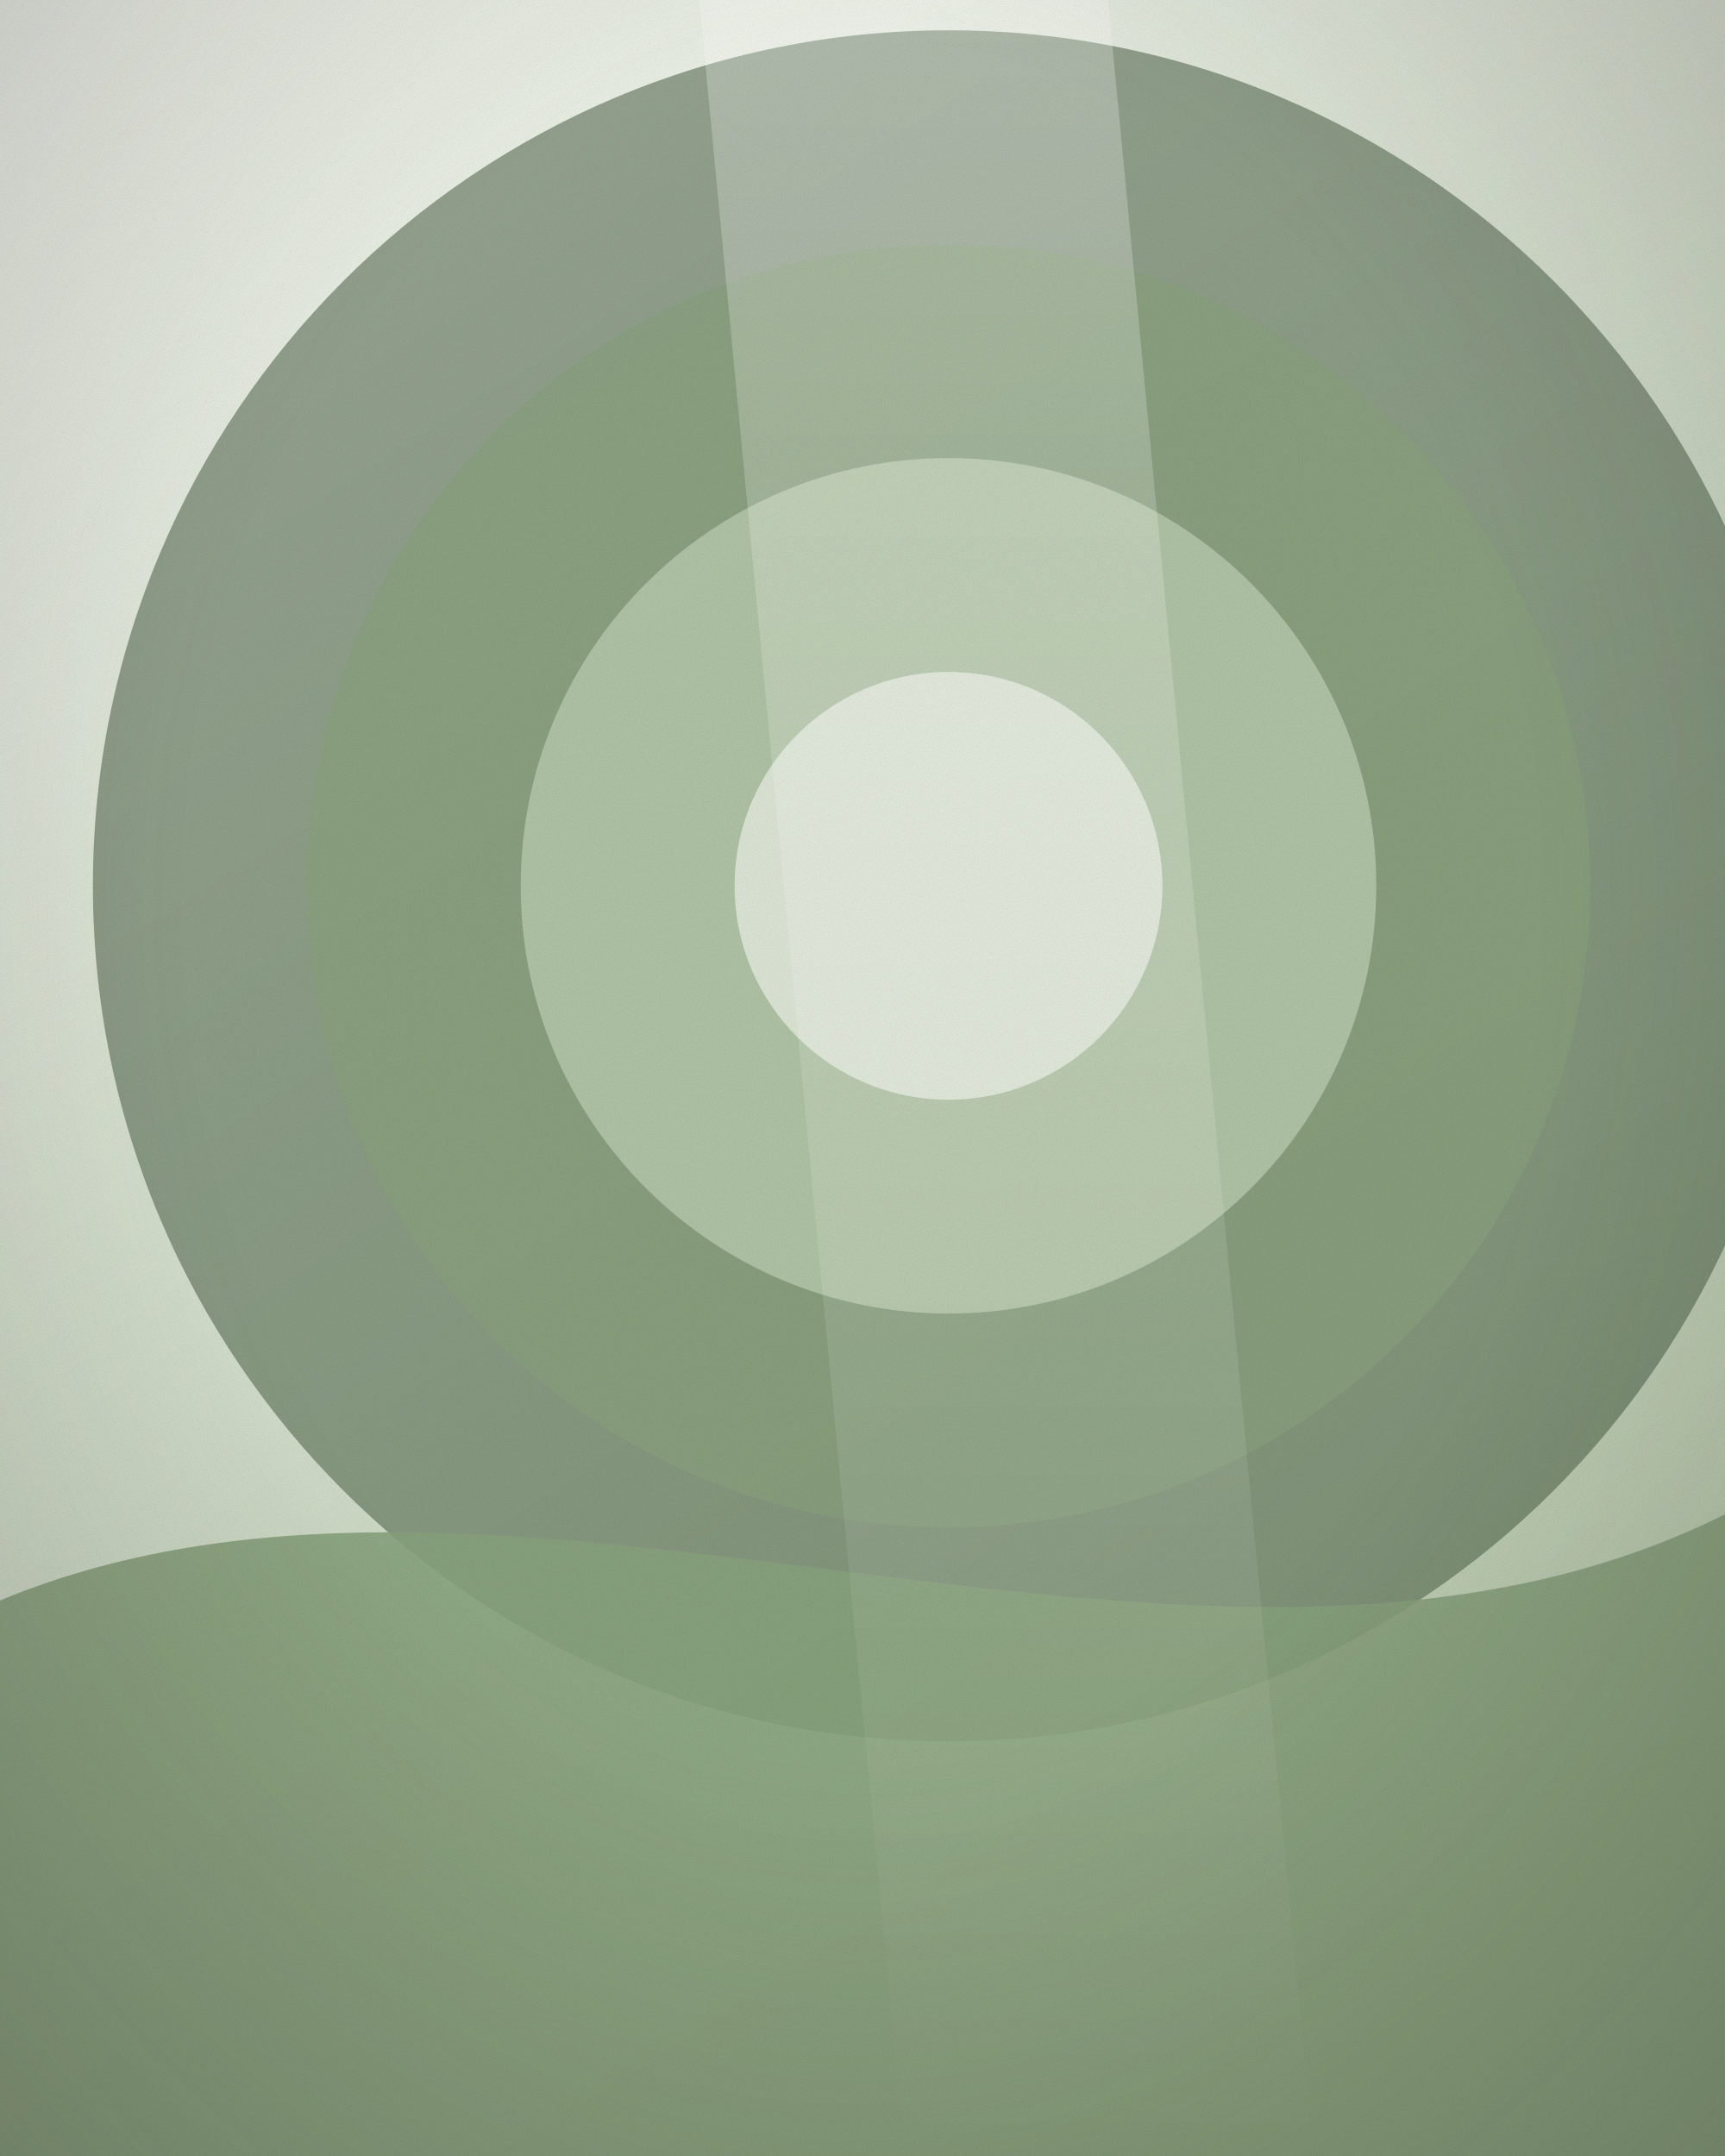
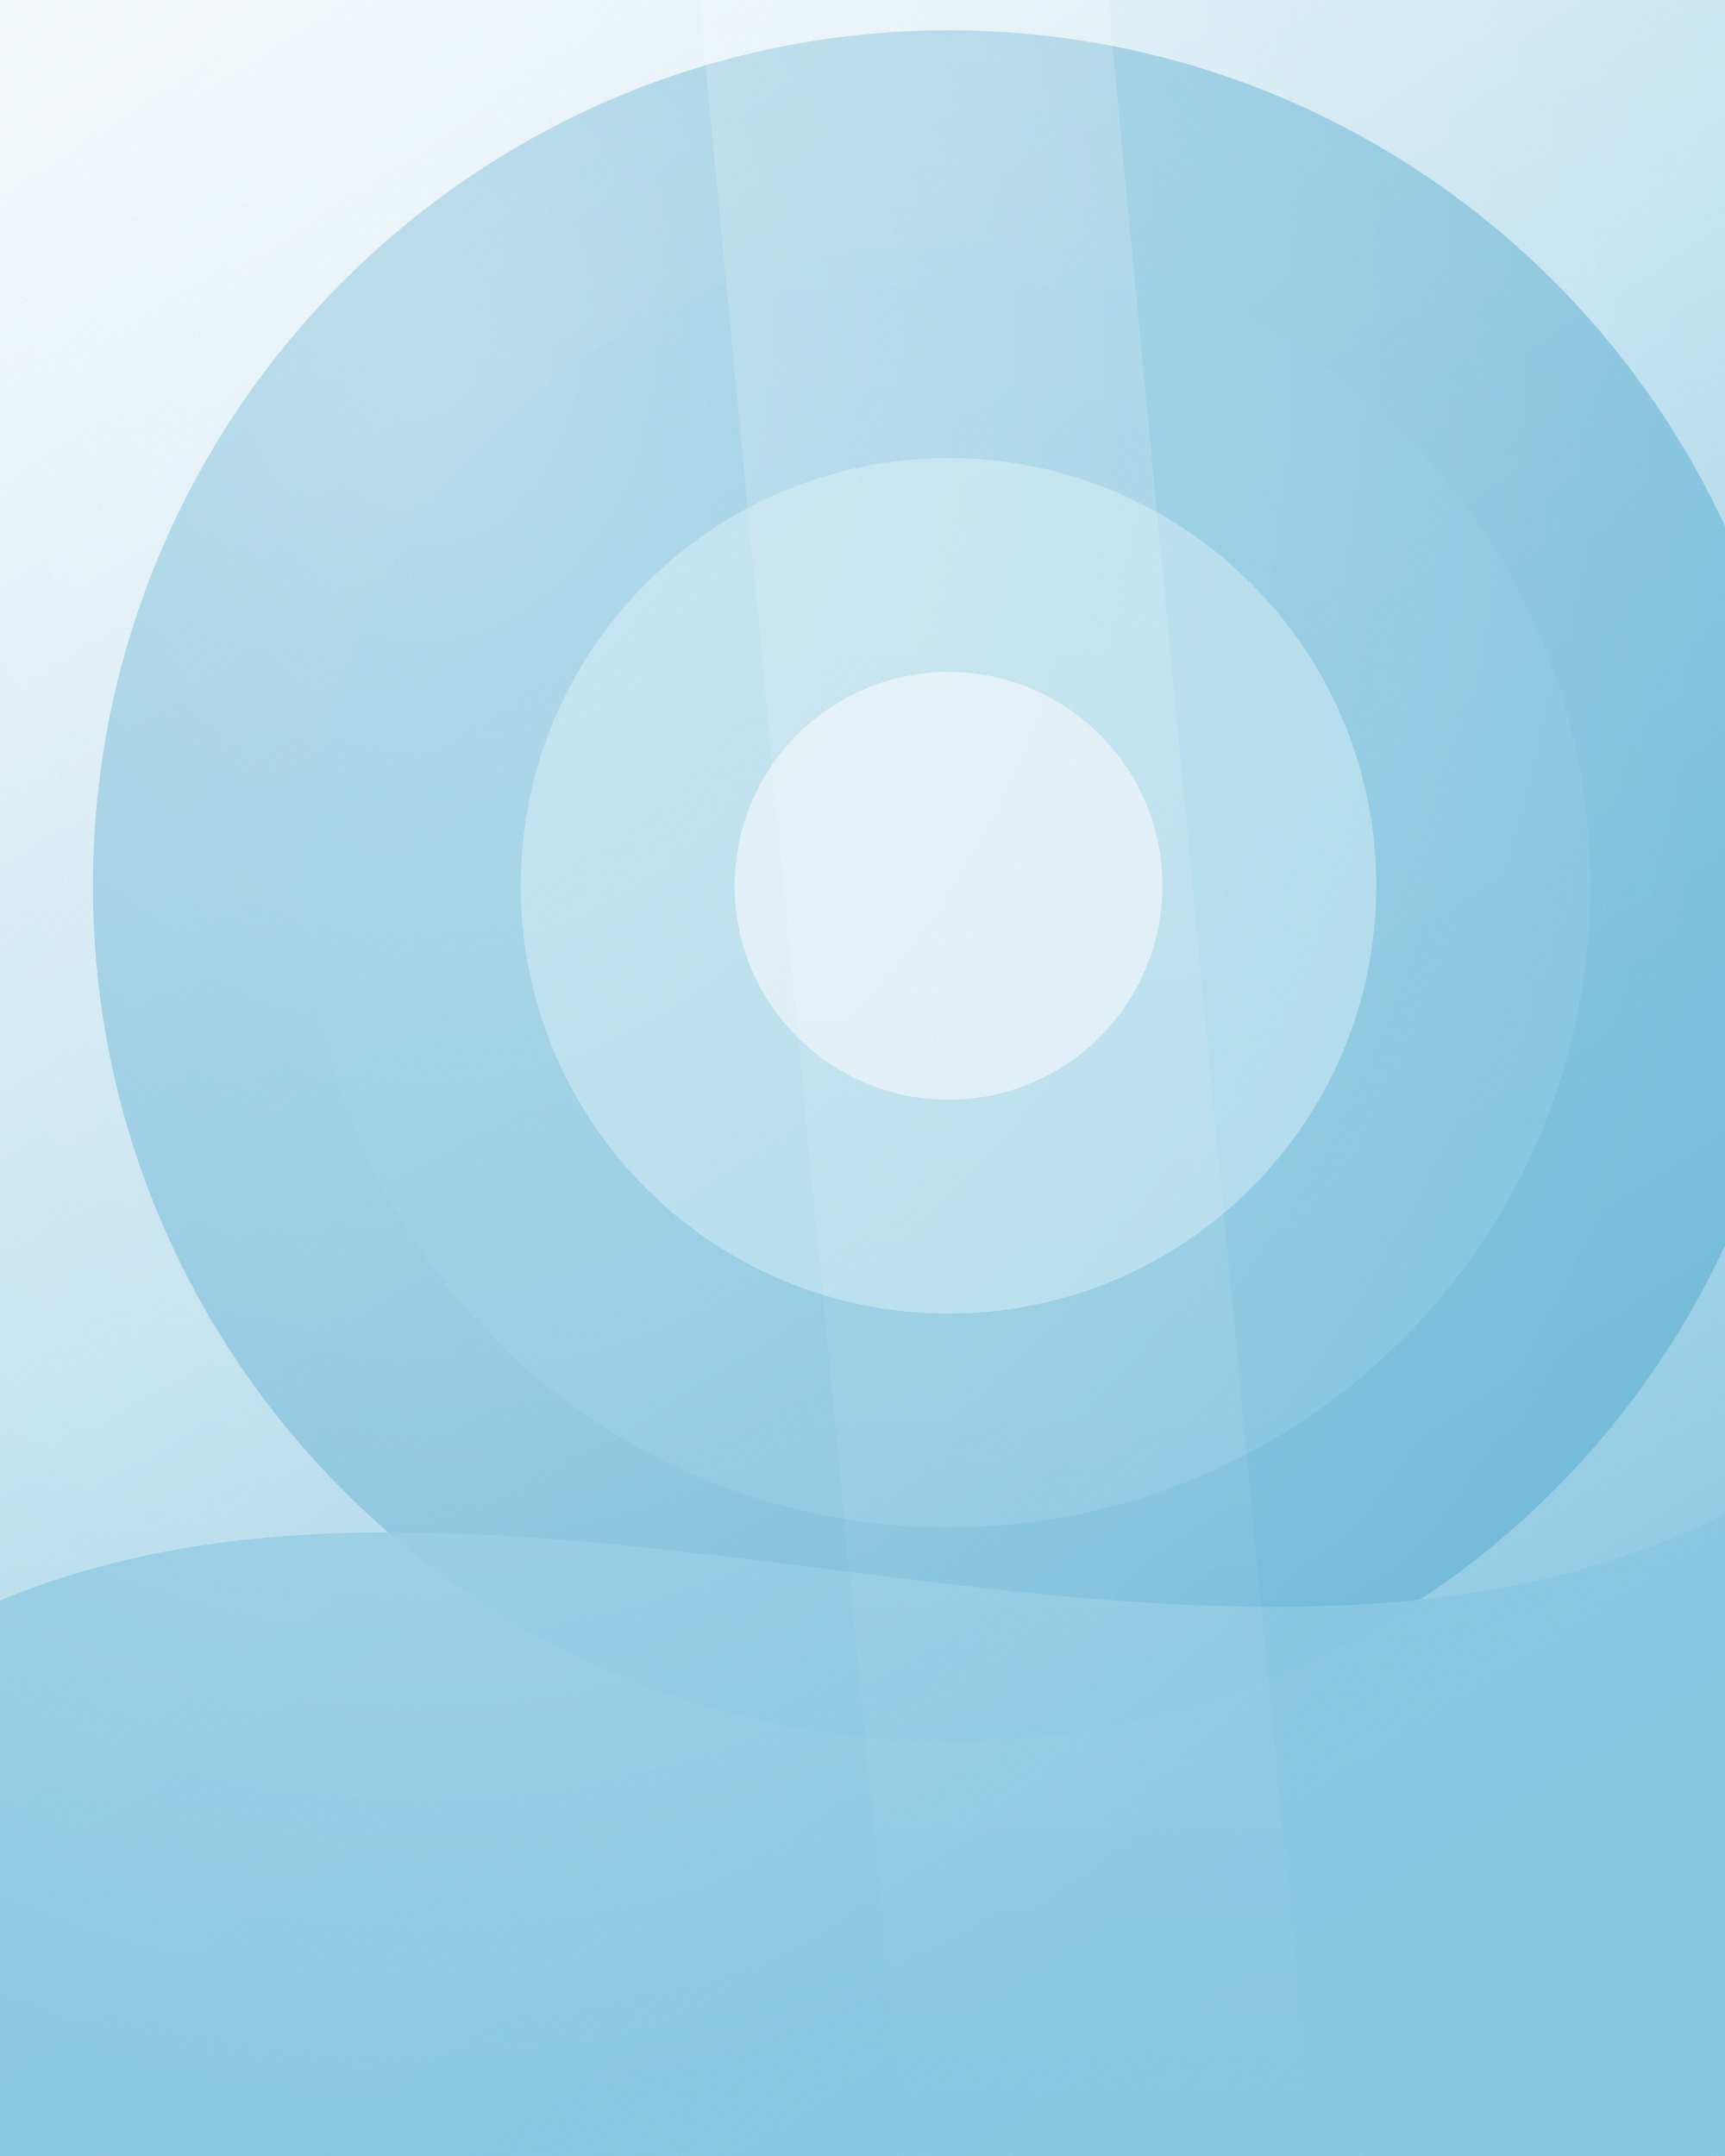
<svg xmlns="http://www.w3.org/2000/svg" viewBox="0 0 1400 1750" width="1400" height="1750" role="presentation">
  <defs>
    <linearGradient id="sky" x1="0.1" y1="0" x2="0.6" y2="1">
-       <stop offset="0%" stop-color="#F2F6EE" />
-       <stop offset="100%" stop-color="#B9CBAE" />
+       <stop offset="0%" stop-color="#F4FBFE" />
+       <stop offset="100%" stop-color="#8CCBE5" />
    </linearGradient>
    <linearGradient id="shaft" x1="0" y1="0" x2="0" y2="1">
-       <stop offset="0%" stop-color="#FFFFFF" stop-opacity="0.5" />
+       <stop offset="0%" stop-color="#FFFFFF" stop-opacity="0.42" />
      <stop offset="100%" stop-color="#FFFFFF" stop-opacity="0" />
    </linearGradient>
-     <radialGradient id="vig" cx="50%" cy="42%" r="76%">
-       <stop offset="52%" stop-color="#2B2622" stop-opacity="0" />
-       <stop offset="100%" stop-color="#2B2622" stop-opacity="0.26" />
+     <radialGradient id="bloom" cx="24%" cy="16%" r="82%">
+       <stop offset="0%" stop-color="#FFFFFF" stop-opacity="0.38" />
+       <stop offset="100%" stop-color="#FFFFFF" stop-opacity="0" />
    </radialGradient>
    <filter id="grain" x="0" y="0" width="100%" height="100%">
      <feTurbulence type="fractalNoise" baseFrequency="0.9" numOctaves="3" stitchTiles="stitch" />
      <feColorMatrix type="saturate" values="0" />
    </filter>
  </defs>
  <rect width="1400" height="1750" fill="url(#sky)" />
-   <circle cx="769.8" cy="719" r="694.4" fill="#4B6046" opacity="0.55" />
-   <circle cx="769.8" cy="719" r="520.8" fill="#87A17C" opacity="0.67" />
-   <circle cx="769.8" cy="719" r="347.2" fill="#B9CBAE" opacity="0.79" />
-   <circle cx="769.8" cy="719" r="173.6" fill="#DFE8D8" opacity="0.91" />
-   <path d="M0 1299.1 C 420 1124.1, 980 1439.1, 1400 1229.1 L 1400 1750 L 0 1750 Z" fill="#87A17C" opacity="0.88" />
-   <polygon points="567.5,0 899.3,0 1066.2,1750 734.4,1750" fill="url(#shaft)" opacity="0.55" />
-   <rect width="1400" height="1750" fill="url(#vig)" />
-   <rect width="1400" height="1750" filter="url(#grain)" opacity="0.2" style="mix-blend-mode:multiply" />
+   <circle cx="769.8" cy="719" r="694.4" fill="#5AAFD4" opacity="0.55" />
+   <circle cx="769.8" cy="719" r="520.8" fill="#8CCBE5" opacity="0.67" />
+   <circle cx="769.8" cy="719" r="347.2" fill="#BAE2F1" opacity="0.79" />
+   <circle cx="769.8" cy="719" r="173.6" fill="#E0F2FA" opacity="0.91" />
+   <path d="M0 1299.1 C 420 1124.1, 980 1439.1, 1400 1229.1 L 1400 1750 L 0 1750 Z" fill="#8CCBE5" opacity="0.9" />
+   <polygon points="567.5,0 899.3,0 1066.2,1750 734.4,1750" fill="url(#shaft)" opacity="0.45" />
+   <rect width="1400" height="1750" fill="url(#bloom)" />
+   <rect width="1400" height="1750" filter="url(#grain)" opacity="0.11" style="mix-blend-mode:multiply" />
</svg>
